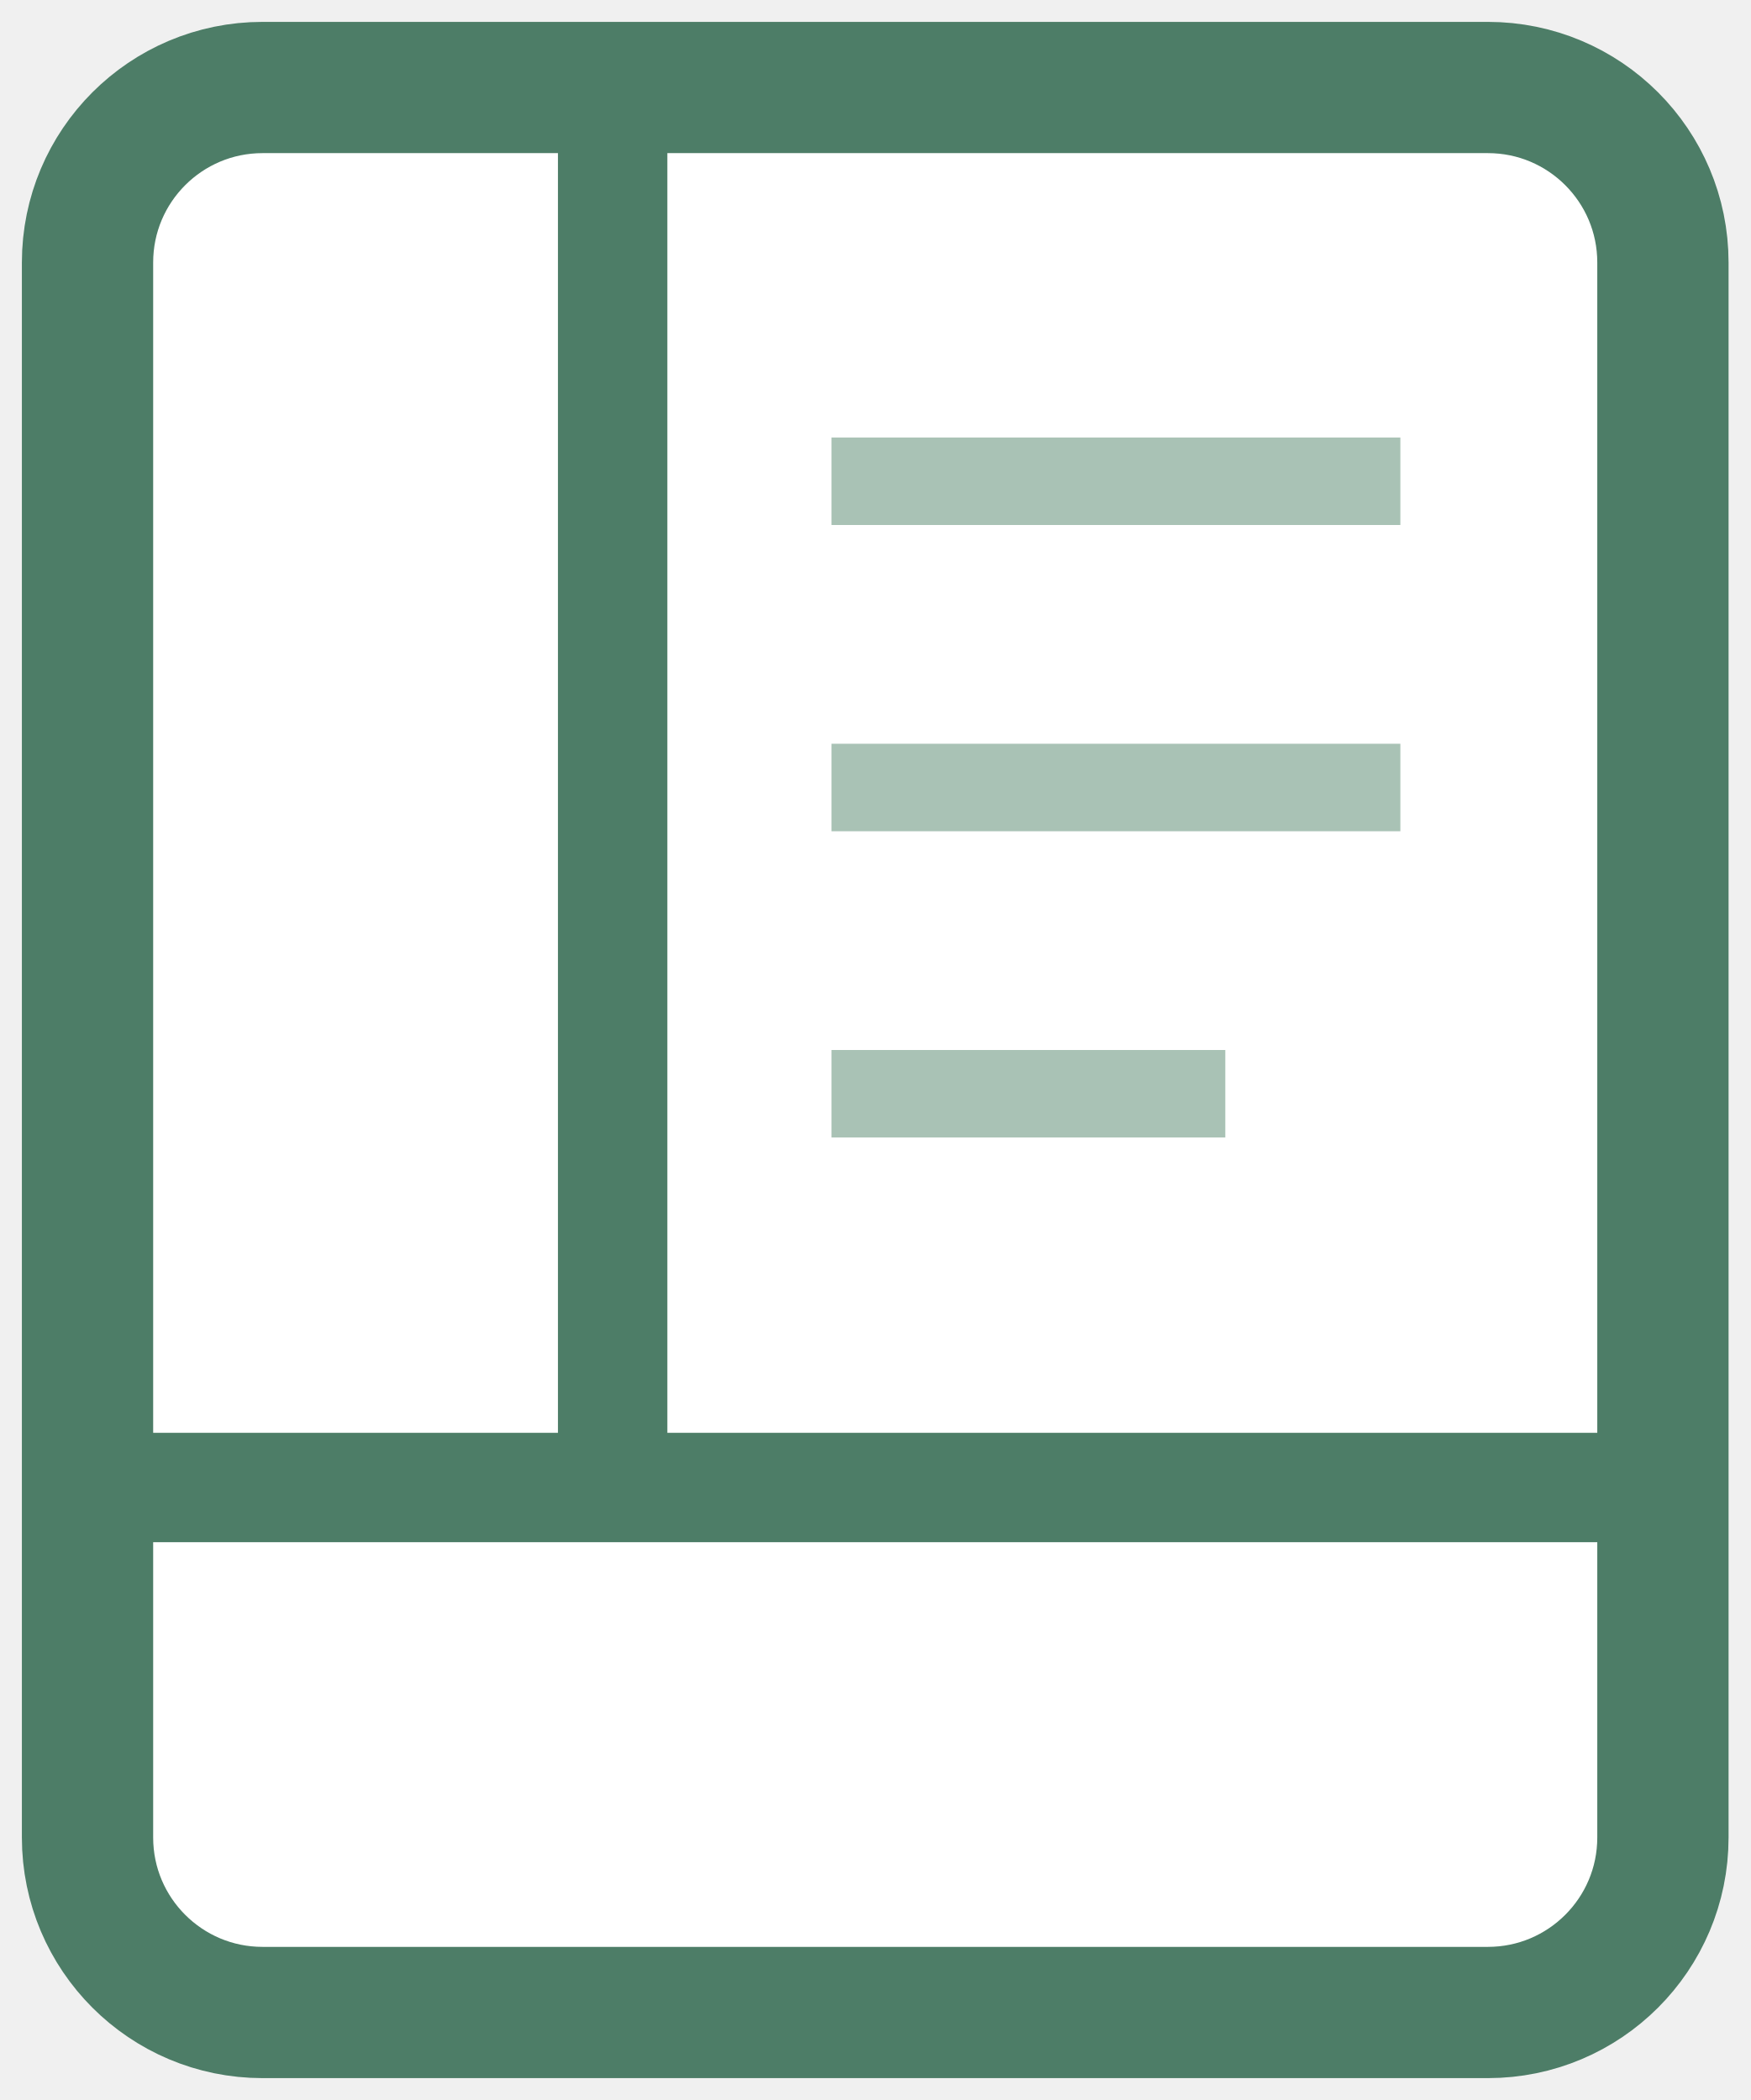
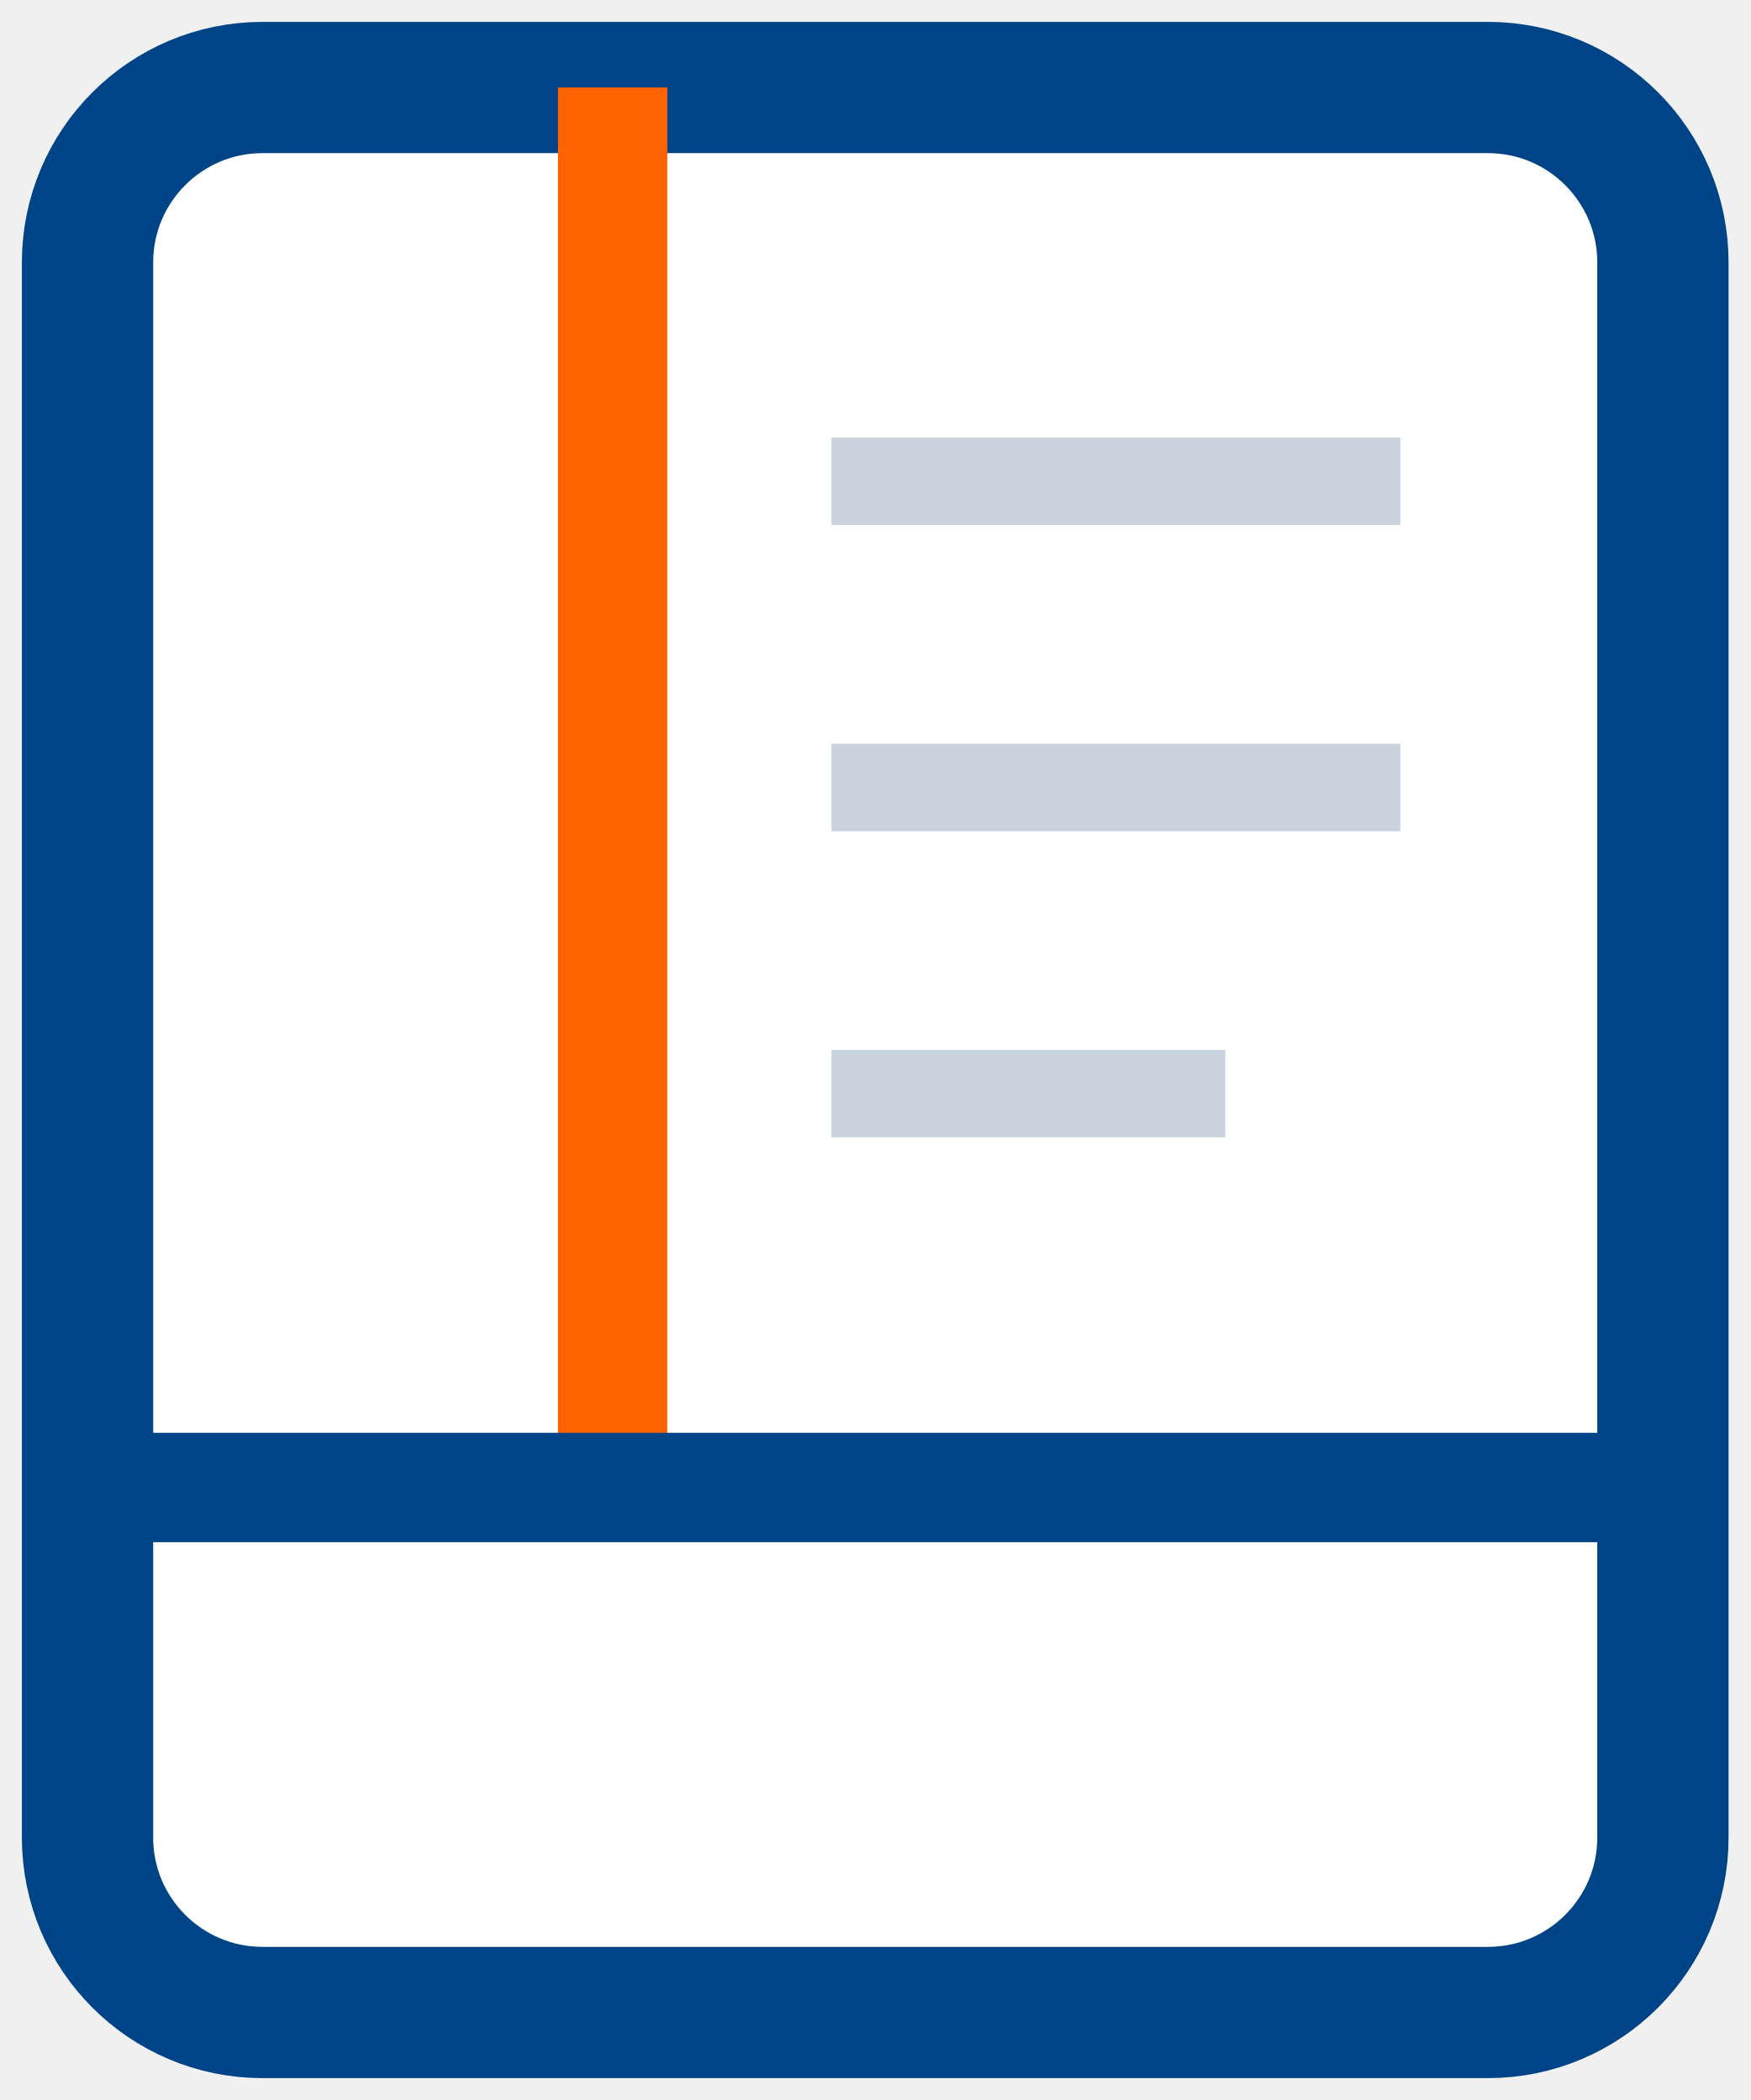
<svg xmlns="http://www.w3.org/2000/svg" viewBox="0 0 40 48">
-   <rect x="2" y="2" width="36" height="44" rx="4" fill="#FFFFFF" stroke="#4D7D67" stroke-width="3" />
-   <line x1="14" y1="2" x2="14" y2="34" stroke="#4D7D67" stroke-width="2.5" />
-   <line x1="2" y1="34" x2="38" y2="34" stroke="#4D7D67" stroke-width="2.5" />
-   <line x1="19" y1="11" x2="32" y2="11" stroke="#A9C2B5" stroke-width="2" />
-   <line x1="19" y1="18" x2="32" y2="18" stroke="#A9C2B5" stroke-width="2" />
-   <line x1="19" y1="25" x2="28" y2="25" stroke="#A9C2B5" stroke-width="2" />
+   <rect x="2" y="2" width="36" height="44" rx="4" fill="#FFFFFF" stroke="#004488" stroke-width="3" />
+   <line x1="14" y1="2" x2="14" y2="34" stroke="#FF6200" stroke-width="2.5" />
+   <line x1="2" y1="34" x2="38" y2="34" stroke="#004488" stroke-width="2.5" />
+   <line x1="19" y1="11" x2="32" y2="11" stroke="#C9D3DE" stroke-width="2" />
+   <line x1="19" y1="18" x2="32" y2="18" stroke="#C9D3DE" stroke-width="2" />
+   <line x1="19" y1="25" x2="28" y2="25" stroke="#C9D3DE" stroke-width="2" />
</svg>
